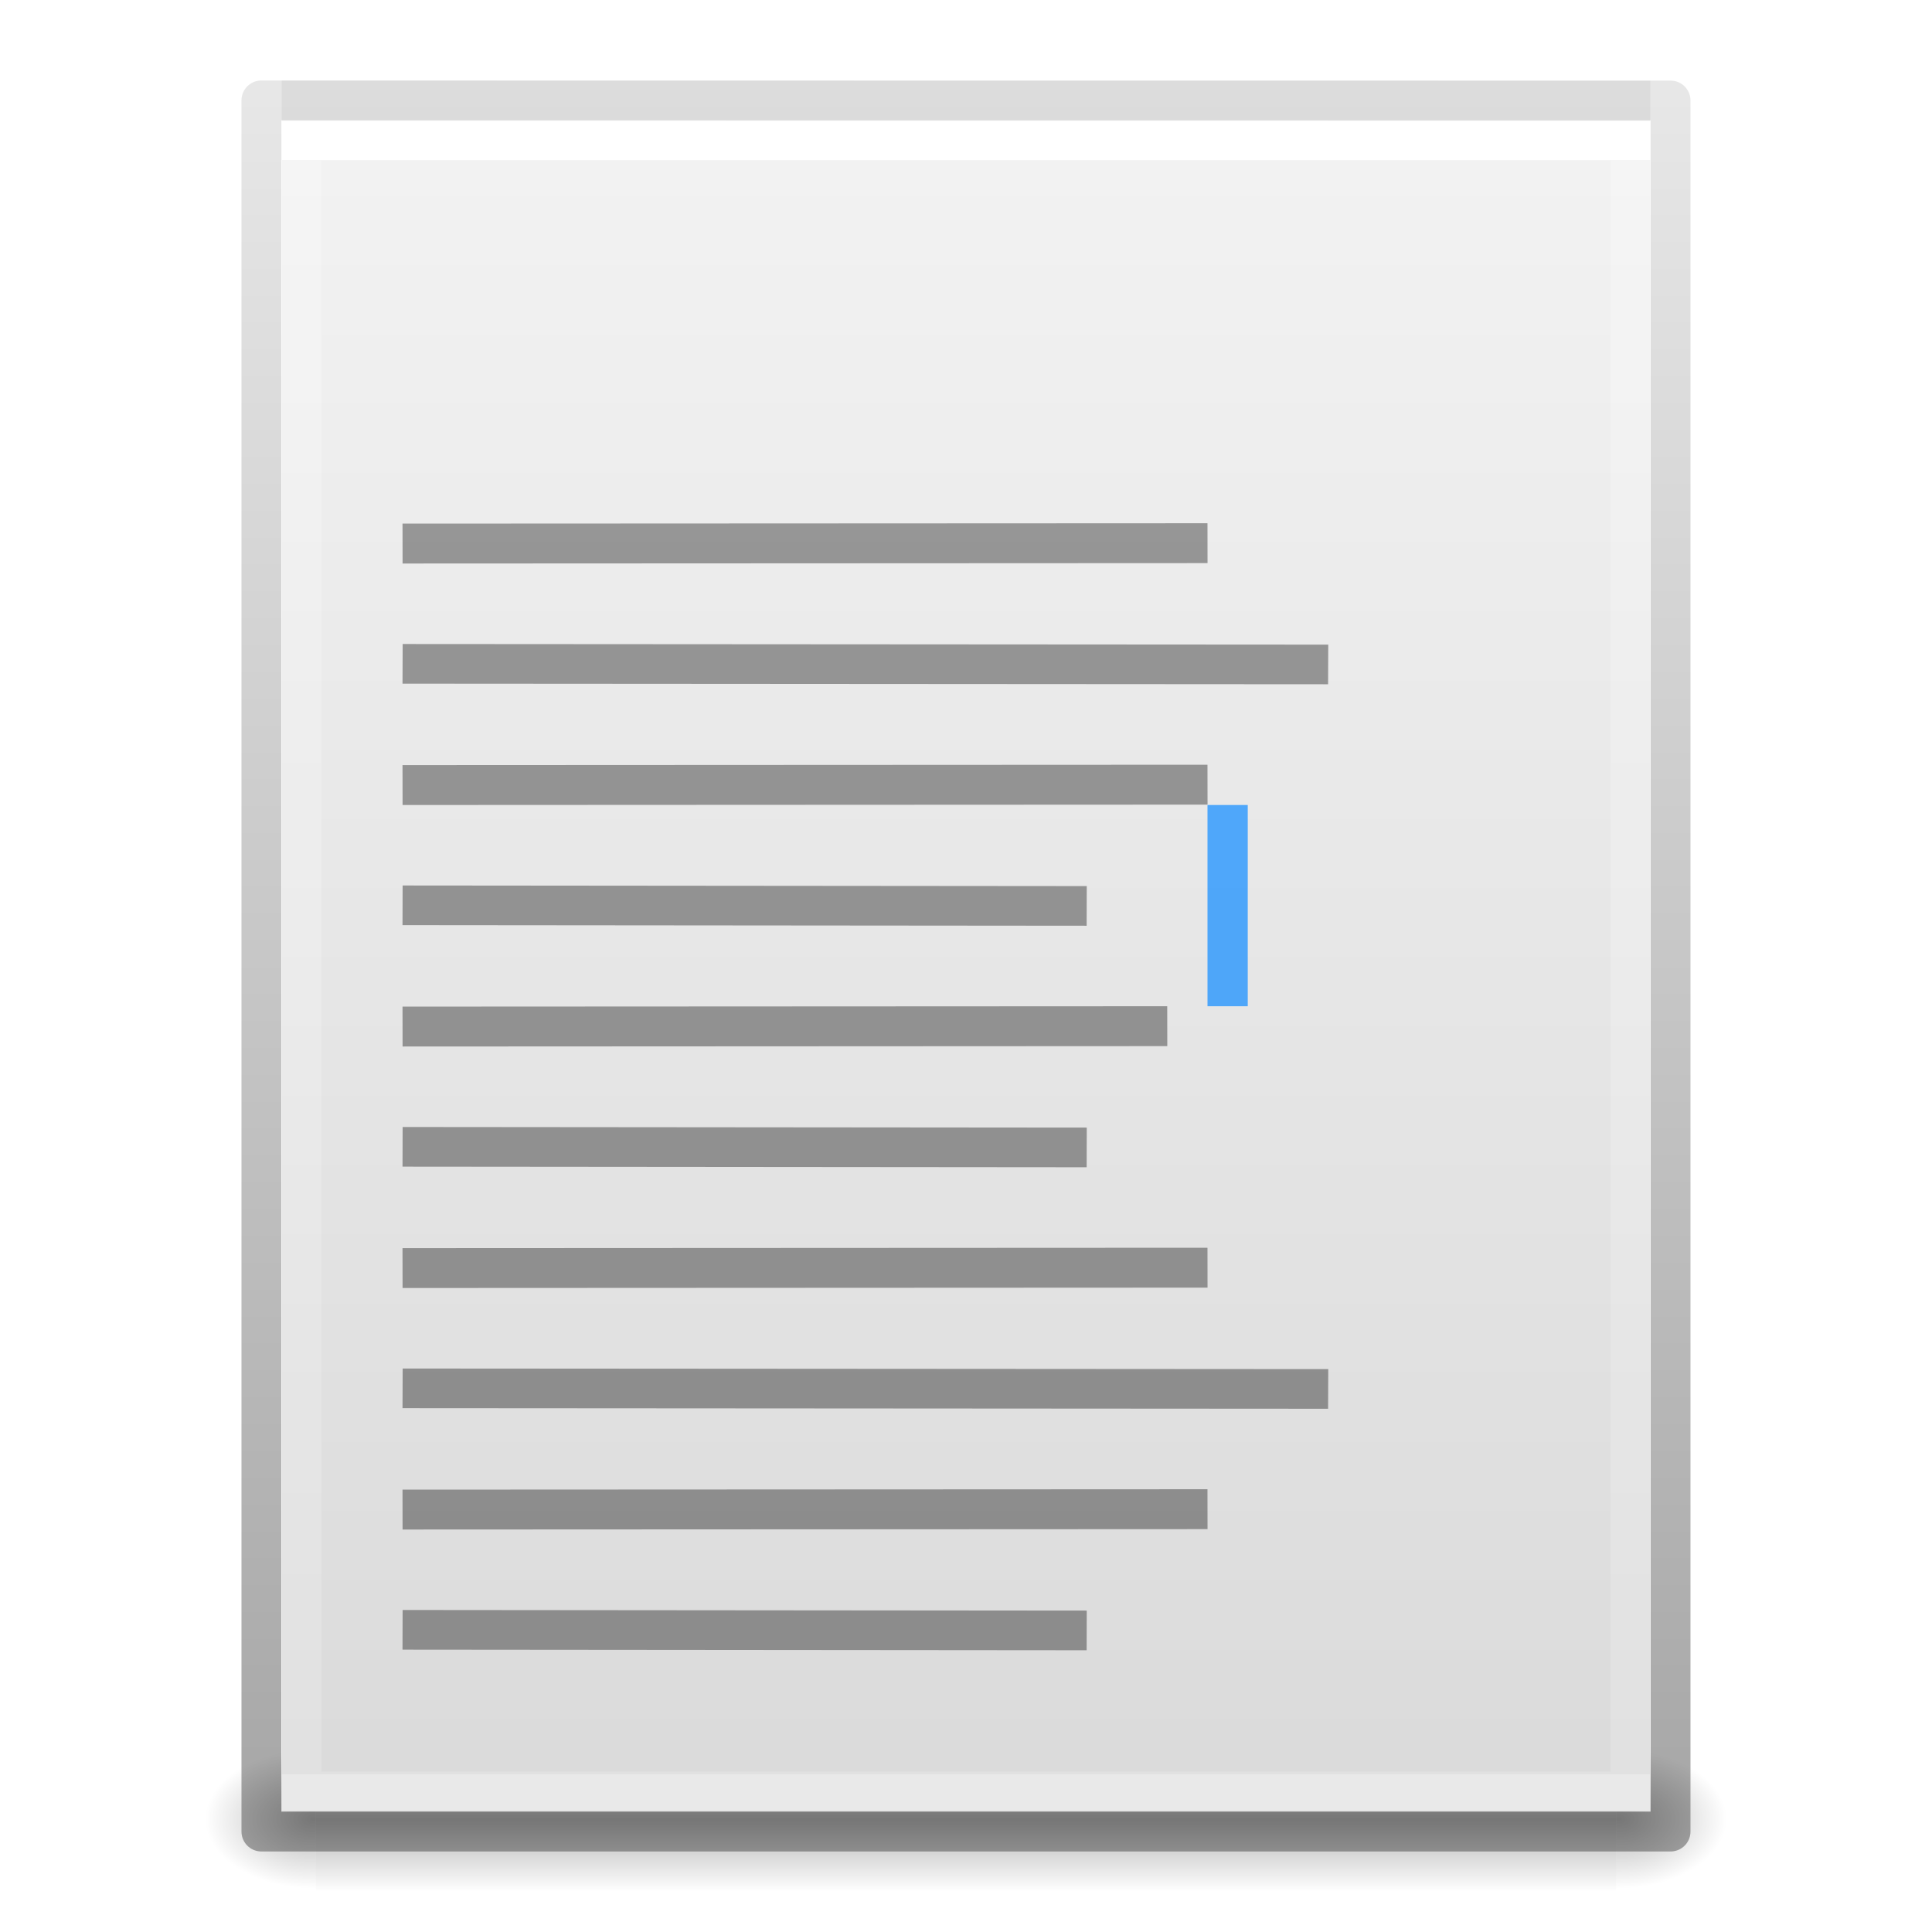
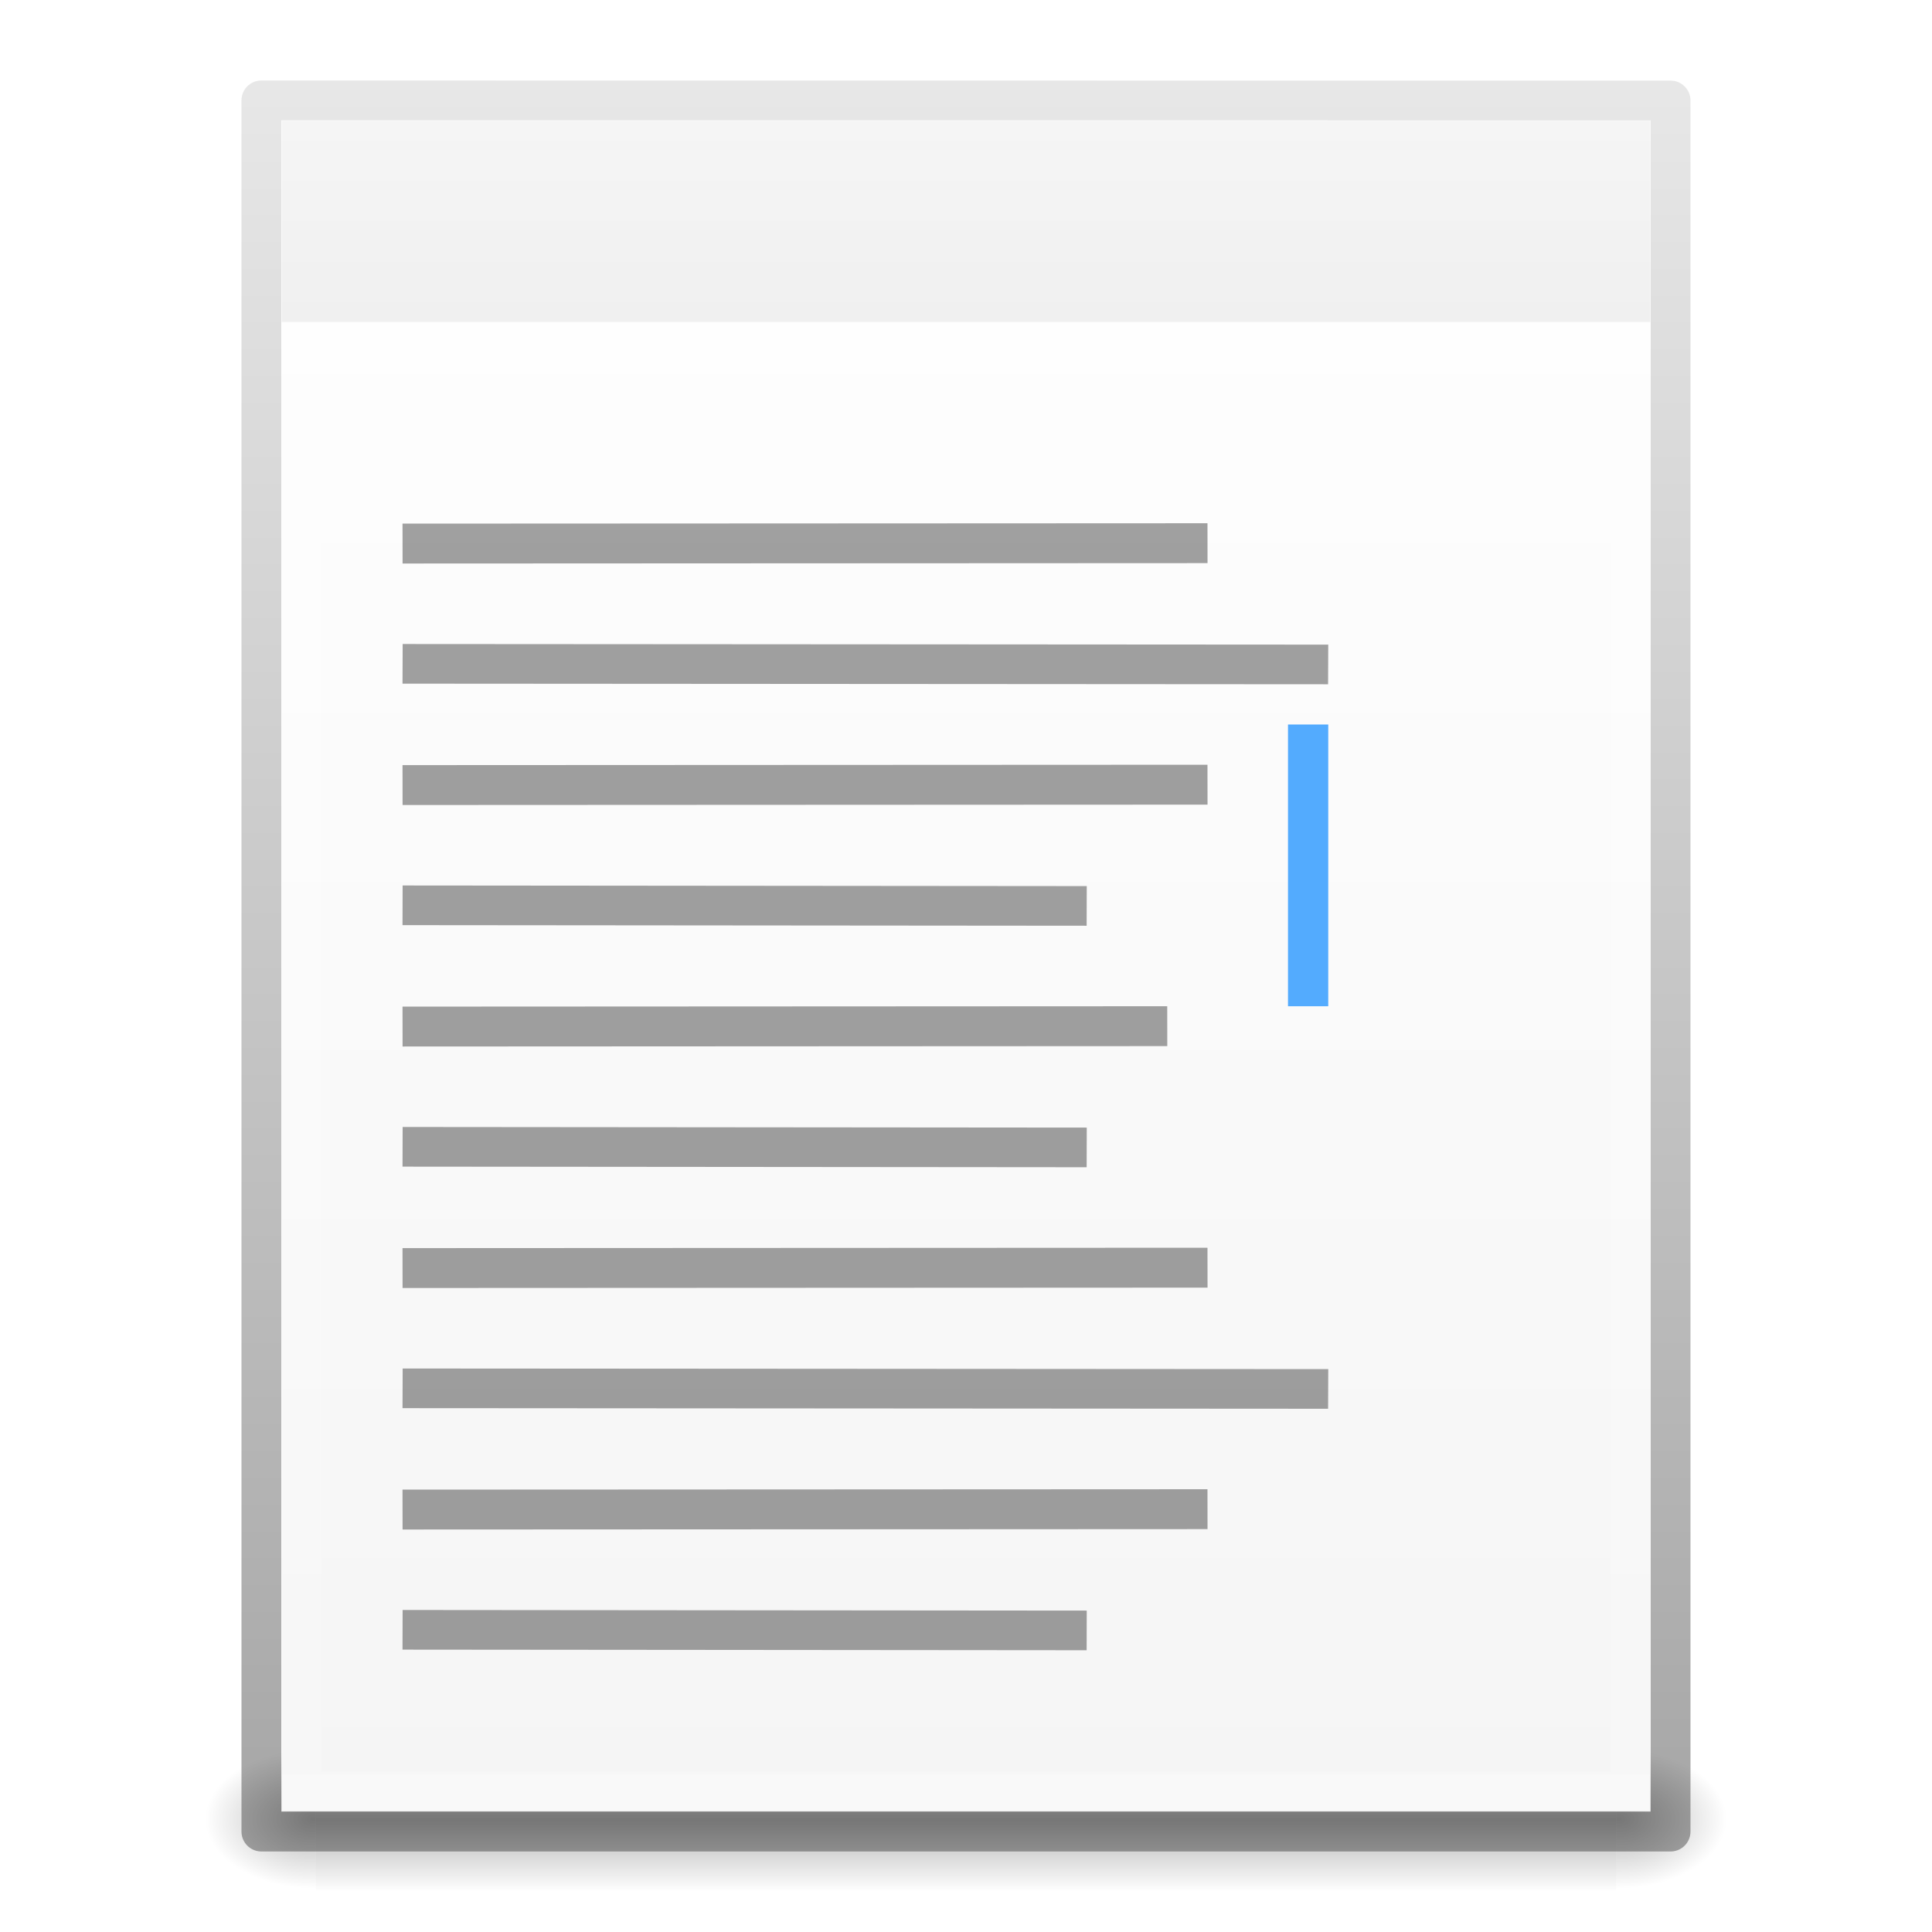
<svg xmlns="http://www.w3.org/2000/svg" xmlns:xlink="http://www.w3.org/1999/xlink" id="svg13986" height="48" width="48" version="1.1">
  <defs id="defs13988">
+     <linearGradient id="linearGradient4280">
+       <stop offset="0" style="stop-color:#f0f0f0;stop-opacity:1" id="stop4282" />
+       <stop offset="1" style="stop-color:#f5f5f5;stop-opacity:1" id="stop4284" />
+     </linearGradient>
+     <linearGradient id="linearGradient4266">
+       <stop offset="0" style="stop-color:#ffffff;stop-opacity:1" id="stop4268" />
+       <stop offset="1" style="stop-color:#f5f5f5;stop-opacity:1" id="stop4270" />
+     </linearGradient>
    <linearGradient id="linearGradient5540">
      <stop offset="0" style="stop-color:#000000;stop-opacity:0.336" id="stop5542" />
      <stop offset="1" style="stop-color:#000000;stop-opacity:0.09" id="stop5544" />
    </linearGradient>
    <linearGradient id="linearGradient4253">
      <stop id="stop4255" style="stop-color:#ffffff;stop-opacity:1" offset="0" />
      <stop id="stop4257" style="stop-color:#ffffff;stop-opacity:0.474" offset="0.185" />
      <stop id="stop4259" style="stop-color:#ffffff;stop-opacity:0.157" offset="0.951" />
      <stop id="stop4261" style="stop-color:#ffffff;stop-opacity:0.392" offset="1" />
    </linearGradient>
    <linearGradient id="linearGradient5739">
      <stop id="stop5741" style="stop-color:#ffeeaa;stop-opacity:1" offset="0" />
      <stop id="stop5745" style="stop-color:#ffd42a;stop-opacity:1" offset="1" />
    </linearGradient>
    <linearGradient id="linearGradient5391">
      <stop id="stop5393" style="stop-color:#d5d5d5;stop-opacity:1" offset="0" />
      <stop id="stop5395" style="stop-color:#ffffff;stop-opacity:0.235" offset="0.063" />
      <stop id="stop5397" style="stop-color:#ffffff;stop-opacity:0.157" offset="0.951" />
      <stop id="stop5399" style="stop-color:#d6d6d6;stop-opacity:0.392" offset="1" />
    </linearGradient>
    <linearGradient id="linearGradient4431">
      <stop offset="0" style="stop-color:#d4aa00;stop-opacity:1" id="stop4579" />
      <stop offset="1" style="stop-color:#aa8800;stop-opacity:1" id="stop4581" />
    </linearGradient>
    <linearGradient id="linearGradient4583">
      <stop id="stop4433" style="stop-color:#828282;stop-opacity:1" offset="0" />
      <stop id="stop4435" style="stop-color:#cecece;stop-opacity:1" offset="1" />
    </linearGradient>
    <linearGradient id="linearGradient27416-1-2">
      <stop offset="0" style="stop-color:#55c1ec;stop-opacity:1" id="stop27420-2-0" />
      <stop offset="1" style="stop-color:#3689e6;stop-opacity:1" id="stop27422-3-5" />
    </linearGradient>
    <linearGradient id="linearGradient3924-2-2-5-8">
      <stop offset="0" style="stop-color:#ffffff;stop-opacity:1" id="stop3926-9-4-9-6" />
      <stop offset="0.063" style="stop-color:#ffffff;stop-opacity:0.235" id="stop3928-9-8-6-5" />
      <stop offset="0.951" style="stop-color:#ffffff;stop-opacity:0.157" id="stop3930-3-5-1-7" />
      <stop offset="1" style="stop-color:#ffffff;stop-opacity:0.392" id="stop3932-8-0-4-8" />
    </linearGradient>
    <radialGradient gradientTransform="matrix(2.003784,0,0,1.4,27.98813,-17.4)" gradientUnits="userSpaceOnUse" xlink:href="#linearGradient3688-166-749-4-0-3-8" id="radialGradient3337-2-2" fy="43.5" fx="4.993" r="2.5" cy="43.5" cx="4.993" />
    <linearGradient id="linearGradient3688-166-749-4-0-3-8">
      <stop offset="0" style="stop-color:#181818;stop-opacity:1" id="stop2883-4-0-1-8" />
      <stop offset="1" style="stop-color:#181818;stop-opacity:0" id="stop2885-9-2-9-6" />
    </linearGradient>
    <radialGradient gradientTransform="matrix(2.003784,0,0,1.4,-20.01187,-104.4)" gradientUnits="userSpaceOnUse" xlink:href="#linearGradient3688-464-309-9-2-4-2" id="radialGradient3339-1-4" fy="43.5" fx="4.993" r="2.5" cy="43.5" cx="4.993" />
    <linearGradient id="linearGradient3688-464-309-9-2-4-2">
      <stop offset="0" style="stop-color:#181818;stop-opacity:1" id="stop2889-7-9-6-9" />
      <stop offset="1" style="stop-color:#181818;stop-opacity:0" id="stop2891-6-6-1-7" />
    </linearGradient>
    <linearGradient id="linearGradient3702-501-757-8-4-1-1">
      <stop offset="0" style="stop-color:#181818;stop-opacity:0" id="stop2895-8-9-9-1" />
      <stop offset="0.5" style="stop-color:#181818;stop-opacity:1" id="stop2897-7-8-7-7" />
      <stop offset="1" style="stop-color:#181818;stop-opacity:0" id="stop2899-4-5-1-5" />
    </linearGradient>
    <linearGradient gradientUnits="userSpaceOnUse" xlink:href="#linearGradient3702-501-757-8-4-1-1" id="linearGradient13984" y2="39.999" x2="25.058" y1="47.028" x1="25.058" />
    <linearGradient id="linearGradient4632-92-3-0-8-1">
      <stop offset="0" style="stop-color:#fafafa;stop-opacity:1" id="stop4634-68-8-0-2-9" />
      <stop offset="1" style="stop-color:#e1e1e1;stop-opacity:1" id="stop4636-8-21-7-1-4" />
    </linearGradient>
    <linearGradient id="linearGradient4215-8-4-07-7">
      <stop style="stop-color:#e9e9e9;stop-opacity:1;" offset="0" id="stop4217-1-2-1-2" />
      <stop style="stop-color:#ffffff;stop-opacity:1;" offset="1" id="stop4219-3-4-0-96" />
    </linearGradient>
    <linearGradient id="linearGradient4011-9-9-70-61-7">
      <stop id="stop4013-5-4-3-8-3" style="stop-color:#ffffff;stop-opacity:1;" offset="0" />
      <stop offset="0.508" style="stop-color:#ffffff;stop-opacity:0.235;" id="stop4015-1-5-70-9-5" />
      <stop id="stop4017-7-0-13-0-1" style="stop-color:#ffffff;stop-opacity:0.157;" offset="0.835" />
      <stop id="stop4019-1-12-7-0-7" style="stop-color:#ffffff;stop-opacity:0.392;" offset="1" />
    </linearGradient>
    <linearGradient y2="55.053" x2="30.271" y1="10.029" x1="30.271" gradientTransform="matrix(1.111111,0,0,1.25,-3.555556,-7.999999)" gradientUnits="userSpaceOnUse" id="linearGradient3643" xlink:href="#linearGradient27416-1-2" />
    <linearGradient y2="43" x2="24" y1="5" x1="24" gradientTransform="matrix(1.063349,0,0,1.063106,-1.250238,-0.349779)" gradientUnits="userSpaceOnUse" id="linearGradient3647" xlink:href="#linearGradient5391" />
    <radialGradient r="27.5" fy="4.342" fx="32" cy="4.342" cx="32" gradientTransform="matrix(0,1.732752,-1.732752,0,31.52342,-52.37697)" gradientUnits="userSpaceOnUse" id="radialGradient3651" xlink:href="#linearGradient4632-92-3-0-8-1" />
    <linearGradient y2="44.341" x2="71.204" y1="6.238" x1="71.204" gradientTransform="matrix(-0.4594594,0,0,0.4594594,74.9585,20.34952)" gradientUnits="userSpaceOnUse" id="linearGradient3659" xlink:href="#linearGradient4011-9-9-70-61-7" />
    <linearGradient y2="8.093" x2="38.977" y1="59.968" x1="38.977" gradientTransform="matrix(-0.3725435,0,0,0.3725435,53.92125,19.33366)" gradientUnits="userSpaceOnUse" id="linearGradient3662" xlink:href="#linearGradient4215-8-4-07-7" />
    <radialGradient cx="62.625" cy="4.625" r="10.625" fx="62.625" fy="4.625" id="radialGradient3384-6-7" xlink:href="#linearGradient23419" gradientUnits="userSpaceOnUse" gradientTransform="matrix(0.3173066,0,0,0.09065887,175.3564,59.95077)" />
    <linearGradient id="linearGradient23419">
      <stop id="stop23421" style="stop-color:#000000;stop-opacity:1" offset="0" />
      <stop id="stop23423" style="stop-color:#000000;stop-opacity:0" offset="1" />
    </linearGradient>
    <radialGradient cx="62.625" cy="4.625" r="10.625" fx="62.625" fy="4.625" id="radialGradient3384-6-7-7" xlink:href="#linearGradient23419" gradientUnits="userSpaceOnUse" gradientTransform="matrix(0.3173066,0,0,0.09065887,175.3564,59.95077)" />
    <radialGradient cx="4.993" cy="43.5" r="2.5" fx="4.993" fy="43.5" id="radialGradient3013" xlink:href="#linearGradient3688-166-749-4-0-3-8" gradientUnits="userSpaceOnUse" gradientTransform="matrix(2.003784,0,0,1.4,27.98813,-17.4)" />
    <radialGradient cx="4.993" cy="43.5" r="2.5" fx="4.993" fy="43.5" id="radialGradient3015" xlink:href="#linearGradient3688-166-749-4-0-3-8" gradientUnits="userSpaceOnUse" gradientTransform="matrix(2.003784,0,0,1.4,-20.01187,-104.4)" />
    <linearGradient x1="25.058" y1="47.028" x2="25.058" y2="39.999" id="linearGradient4387" xlink:href="#linearGradient3702-501-757-8-4-1-1" gradientUnits="userSpaceOnUse" />
    <linearGradient xlink:href="#linearGradient4011-9-9-70-61-7" id="linearGradient3590" gradientUnits="userSpaceOnUse" gradientTransform="matrix(-0.2972972,0,0,0.2972972,52.32618,17.46136)" x1="71.204" y1="6.238" x2="71.204" y2="44.341" />
    <linearGradient xlink:href="#linearGradient4215-8-4-07-7" id="linearGradient3593" gradientUnits="userSpaceOnUse" gradientTransform="matrix(-0.254902,0,0,0.254902,39.15686,16.33333)" x1="38.977" y1="59.968" x2="38.977" y2="8.093" />
    <linearGradient xlink:href="#linearGradient23419" id="linearGradient3847" gradientUnits="userSpaceOnUse" gradientTransform="matrix(0.8074983,0,0,0.833744,106.8767,-0.0698511)" x1="-95.838" y1="54.2" x2="-95.838" y2="5.176" />
    <linearGradient xlink:href="#linearGradient3924-2-2-5-8" id="linearGradient3850" gradientUnits="userSpaceOnUse" gradientTransform="translate(4e-6,1.000006)" x1="24" y1="5" x2="24" y2="43" />
    <linearGradient xlink:href="#linearGradient27416-1-2" id="linearGradient3853" gradientUnits="userSpaceOnUse" gradientTransform="matrix(0.7878787,0,0,0.8863636,-1.212111,-3.363642)" x1="30.271" y1="10.029" x2="30.271" y2="55.053" />
    <radialGradient xlink:href="#linearGradient4632-92-3-0-8-1" id="radialGradient3857" gradientUnits="userSpaceOnUse" gradientTransform="matrix(0,1.625792,-1.625792,0,31.05905,-46.13457)" cx="32" cy="4.342" fx="32" fy="4.342" r="27.5" />
    <radialGradient cx="4.993" cy="43.5" r="2.5" fx="4.993" fy="43.5" id="radialGradient3337-2-2-2" xlink:href="#linearGradient3688-166-749-4-0-3-8" gradientUnits="userSpaceOnUse" gradientTransform="matrix(2.003784,0,0,1.4,27.98813,-17.4)" />
    <radialGradient cx="4.993" cy="43.5" r="2.5" fx="4.993" fy="43.5" id="radialGradient3339-1-4-8" xlink:href="#linearGradient3688-166-749-4-0-3-8" gradientUnits="userSpaceOnUse" gradientTransform="matrix(2.003784,0,0,1.4,-20.01187,-104.4)" />
    <linearGradient x1="25.058" y1="47.028" x2="25.058" y2="39.999" id="linearGradient4512" xlink:href="#linearGradient3702-501-757-8-4-1-1" gradientUnits="userSpaceOnUse" />
    <linearGradient xlink:href="#linearGradient27416-1-2" id="linearGradient4514" gradientUnits="userSpaceOnUse" gradientTransform="matrix(1.111111,0,0,1.25,-3.555556,-7.999999)" x1="30.271" y1="10.029" x2="30.271" y2="55.053" />
    <linearGradient xlink:href="#linearGradient3924-2-2-5-8" id="linearGradient4516" gradientUnits="userSpaceOnUse" gradientTransform="matrix(1.432432,0,0,1.436283,-2.378381,-2.470778)" x1="24" y1="5" x2="24" y2="43" />
    <radialGradient xlink:href="#linearGradient4632-92-3-0-8-1" id="radialGradient3651-7" gradientUnits="userSpaceOnUse" gradientTransform="matrix(1.0056172e-8,2.310336,-2.310336,1.0056172e-8,42.03128,-69.08596)" cx="32" cy="4.342" fx="32" fy="4.342" r="27.5" />
    <linearGradient xlink:href="#linearGradient4011-9-9-70-61-7" id="linearGradient4519" gradientUnits="userSpaceOnUse" gradientTransform="matrix(-0.4594594,0,0,0.4594594,74.9585,20.34952)" x1="71.204" y1="6.238" x2="71.204" y2="44.341" />
    <linearGradient xlink:href="#linearGradient4215-8-4-07-7" id="linearGradient4521" gradientUnits="userSpaceOnUse" gradientTransform="matrix(-0.3725435,0,0,0.3725435,53.92125,19.33366)" x1="38.977" y1="59.968" x2="38.977" y2="8.093" />
    <radialGradient gradientTransform="matrix(0.3173066,0,0,0.09065887,175.3564,59.95077)" gradientUnits="userSpaceOnUse" xlink:href="#linearGradient23419" id="radialGradient3384-6-7-3" fy="4.625" fx="62.625" r="10.625" cy="4.625" cx="62.625" />
    <radialGradient gradientTransform="matrix(0.3173066,0,0,0.09065887,175.3564,59.95077)" gradientUnits="userSpaceOnUse" xlink:href="#linearGradient23419" id="radialGradient3384-6-7-7-2" fy="4.625" fx="62.625" r="10.625" cy="4.625" cx="62.625" />
    <radialGradient gradientTransform="matrix(2.003784,0,0,1.4,27.98813,-17.4)" gradientUnits="userSpaceOnUse" xlink:href="#linearGradient3688-166-749-4-0-3-8" id="radialGradient3337-2-2-6" fy="43.5" fx="4.993" r="2.5" cy="43.5" cx="4.993" />
    <radialGradient gradientTransform="matrix(2.003784,0,0,1.4,-20.01187,-104.4)" gradientUnits="userSpaceOnUse" xlink:href="#linearGradient3688-166-749-4-0-3-8" id="radialGradient3339-1-4-3" fy="43.5" fx="4.993" r="2.5" cy="43.5" cx="4.993" />
    <linearGradient xlink:href="#linearGradient5540" id="linearGradient3170" gradientUnits="userSpaceOnUse" gradientTransform="matrix(0.8077539,0,0,0.8746093,59.42151,-0.904764)" x1="-51.786" y1="50.786" x2="-51.786" y2="2.906" />
    <linearGradient xlink:href="#linearGradient3403" id="linearGradient3106" gradientUnits="userSpaceOnUse" gradientTransform="matrix(0.892207,0,0,1.108423,2.587036,-2.602148)" x1="24" y1="5.94" x2="24" y2="42.111" />
    <linearGradient id="linearGradient3403">
      <stop offset="0" style="stop-color:#ffffff;stop-opacity:1" id="stop3405" />
      <stop offset="0" style="stop-color:#ffffff;stop-opacity:0.235" id="stop3407" />
      <stop offset="1" style="stop-color:#ffffff;stop-opacity:0.157" id="stop3409" />
      <stop offset="1" style="stop-color:#ffffff;stop-opacity:0.392" id="stop3411" />
    </linearGradient>
    <linearGradient xlink:href="#linearGradient3600" id="linearGradient3109" gradientUnits="userSpaceOnUse" gradientTransform="matrix(0.9714264,0,0,0.9343194,0.6857669,-0.3570716)" x1="25.132" y1="0.985" x2="25.132" y2="47.013" />
    <linearGradient id="linearGradient3600">
      <stop id="stop3602" style="stop-color:#f4f4f4;stop-opacity:1" offset="0" />
      <stop id="stop3604" style="stop-color:#dbdbdb;stop-opacity:1" offset="1" />
    </linearGradient>
    <radialGradient xlink:href="#linearGradient23419" id="radialGradient3112" gradientUnits="userSpaceOnUse" gradientTransform="matrix(0.02289232,0,0,0.01470074,26.35371,38.03986)" cx="605.714" cy="486.648" fx="605.714" fy="486.648" r="117.143" />
    <radialGradient xlink:href="#linearGradient23419" id="radialGradient3115" gradientUnits="userSpaceOnUse" gradientTransform="matrix(-0.02289231,0,0,0.01470074,21.64629,38.03986)" cx="605.714" cy="486.648" fx="605.714" fy="486.648" r="117.143" />
    <linearGradient xlink:href="#linearGradient5048" id="linearGradient3118" gradientUnits="userSpaceOnUse" gradientTransform="matrix(0.06689349,0,0,0.01470074,-0.1772195,38.03983)" x1="302.857" y1="366.648" x2="302.857" y2="609.505" />
    <linearGradient id="linearGradient5048">
      <stop id="stop5050" style="stop-color:#000000;stop-opacity:0" offset="0" />
      <stop id="stop5056" style="stop-color:#000000;stop-opacity:1" offset="0.5" />
      <stop id="stop5052" style="stop-color:#000000;stop-opacity:0" offset="1" />
    </linearGradient>
+     <linearGradient xlink:href="#linearGradient4266" id="linearGradient4264" x1="25" y1="3" x2="25" y2="45" gradientUnits="userSpaceOnUse" />
+     <linearGradient xlink:href="#linearGradient4280" id="linearGradient4278" x1="25" y1="8" x2="25" y2="3" gradientUnits="userSpaceOnUse" />
  </defs>
  <g id="layer4-0" transform="matrix(0.9047486,0,0,0.9047486,-570.515,-691.5605)" />
  <g id="layer4-0-7" transform="matrix(0.9047486,0,0,0.9047486,-570.515,-684.3225)" />
  <g id="layer1-3" transform="matrix(0.9047486,0,0,0.9047486,-73.80799,-15.50334)" />
  <rect style="display:inline;overflow:visible;visibility:visible;opacity:0.3;fill:url(#linearGradient3118);fill-opacity:1;fill-rule:nonzero;stroke:none;stroke-width:0.997;marker:none" id="rect2879" y="43.43" x="7.85" height="3.57" width="32.3" />
  <path style="display:inline;overflow:visible;visibility:visible;opacity:0.3;fill:url(#radialGradient3115);fill-opacity:1;fill-rule:nonzero;stroke:none;stroke-width:0.997;marker:none" id="path2881" d="m 7.85,43.43 c 0,0 0,3.57 0,3.57 C 6.671,47.007 5,46.2 5,45.215 5,44.229 6.316,43.43 7.85,43.43 Z" />
  <path style="display:inline;overflow:visible;visibility:visible;opacity:0.3;fill:url(#radialGradient3112);fill-opacity:1;fill-rule:nonzero;stroke:none;stroke-width:0.997;marker:none" id="path2883" d="m 40.15,43.43 c 0,0 0,3.57 0,3.57 1.179,0.007 2.85,-0.8 2.85,-1.785 0,-0.985 -1.316,-1.785 -2.85,-1.785 z" />
-   <path style="display:inline;fill:url(#linearGradient3109);fill-opacity:1;stroke:none;stroke-width:1" id="path4160" d="m 7,2 c 7.791,0 34,0.003 34,0.003 L 41,45 c 0,0 -22.667,0 -34,0 0,-14.333 0,-28.667 0,-43 z" />
+   <path style="display:inline;fill:url(#linearGradient4264);fill-opacity:1;stroke:none;stroke-width:1" id="path4160" d="m 7,2 c 7.791,0 34,0.003 34,0.003 L 41,45 c 0,0 -22.667,0 -34,0 0,-14.333 0,-28.667 0,-43 z" />
  <path style="fill:none;stroke:url(#linearGradient3106);stroke-width:0.988;stroke-linecap:round;stroke-linejoin:miter;stroke-miterlimit:4;stroke-dasharray:none;stroke-dashoffset:0;stroke-opacity:1" id="rect6741-1" d="M 40.506,44.506 H 7.494 V 3.494 H 40.506 Z" />
  <path style="display:inline;fill:none;stroke:url(#linearGradient3170);stroke-width:0.989;stroke-linecap:butt;stroke-linejoin:round;stroke-miterlimit:4;stroke-dasharray:none;stroke-dashoffset:0;stroke-opacity:1" id="path4160-6-1" d="m 6.494,2.494 c 8.023,0 35.011,0.003 35.011,0.003 l 3.7e-5,43.008 c 0,0 -23.341,0 -35.011,0 0,-14.337 0,-28.674 0,-43.011 z" />
  <rect style="opacity:0.368;fill:#000000;fill-opacity:1;fill-rule:nonzero;stroke:none;stroke-width:0.995;stroke-opacity:0.346" id="rect5722" width="19.999" height="0.991" x="9.981" y="13.014" ry="0" transform="matrix(0.9999999,-4.7343328e-4,0.00149373,0.9999989,0,0)" />
  <rect style="opacity:0.368;fill:#000000;fill-opacity:1;fill-rule:nonzero;stroke:none;stroke-width:0.973;stroke-opacity:0.346" id="rect5722-4" width="22.996" height="0.985" x="10.068" y="15.994" ry="0" transform="matrix(0.9999998,6.5118236e-4,-0.00399329,0.999992,0,0)" />
  <rect style="opacity:0.368;fill:#000000;fill-opacity:1;fill-rule:nonzero;stroke:none;stroke-width:0.986;stroke-opacity:0.346" id="rect5722-3" width="19.999" height="0.991" x="9.972" y="19.014" ry="0" transform="matrix(0.9999999,-4.7343482e-4,0.00149372,0.9999989,0,0)" />
  <rect style="opacity:0.368;fill:#000000;fill-opacity:1;fill-rule:nonzero;stroke:none;stroke-width:1.037;stroke-opacity:0.346" id="rect5722-4-6" width="16.997" height="0.985" x="10.068" y="21.991" ry="0" transform="matrix(0.9999996,8.8101603e-4,-0.00295157,0.9999956,0,0)" />
  <rect style="opacity:0.368;fill:#000000;fill-opacity:1;fill-rule:nonzero;stroke:none;stroke-width:0.991;stroke-opacity:0.346" id="rect5722-7" width="18.999" height="0.991" x="9.965" y="25.014" ry="0" transform="matrix(0.9999999,-4.983523e-4,0.00141905,0.999999,0,0)" />
  <rect style="opacity:0.368;fill:#000000;fill-opacity:1;fill-rule:nonzero;stroke:none;stroke-width:0.997;stroke-opacity:0.346" id="rect5722-4-5" width="16.997" height="0.985" x="10.086" y="27.991" ry="0" transform="matrix(0.9999996,8.8102211e-4,-0.00295156,0.9999956,0,0)" />
-   <rect style="opacity:0.764;fill:#1f92ff;fill-opacity:1;stroke:none;stroke-width:1.259;stroke-opacity:0.392" id="rect4268" width="1" height="5" x="30" y="20" />
+   <rect style="opacity:0.764;fill:#1f92ff;fill-opacity:1;stroke:none;stroke-width:1.259;stroke-opacity:0.392" id="rect4268" width="1" height="7" x="32" y="18" />
  <rect style="opacity:0.368;fill:#000000;fill-opacity:1;fill-rule:nonzero;stroke:none;stroke-width:0.995;stroke-opacity:0.346" id="rect5722-36" width="19.999" height="0.991" x="9.954" y="31.014" ry="0" transform="matrix(0.9999999,-4.7343328e-4,0.00149373,0.9999989,0,0)" />
  <rect style="opacity:0.368;fill:#000000;fill-opacity:1;fill-rule:nonzero;stroke:none;stroke-width:0.973;stroke-opacity:0.346" id="rect5722-4-7" width="22.996" height="0.985" x="10.14" y="33.994" ry="0" transform="matrix(0.9999998,6.5118236e-4,-0.00399329,0.999992,0,0)" />
  <rect style="opacity:0.368;fill:#000000;fill-opacity:1;fill-rule:nonzero;stroke:none;stroke-width:0.986;stroke-opacity:0.346" id="rect5722-3-5" width="19.999" height="0.991" x="9.945" y="37.014" ry="0" transform="matrix(0.9999999,-4.7343482e-4,0.00149373,0.9999989,0,0)" />
  <rect style="opacity:0.368;fill:#000000;fill-opacity:1;fill-rule:nonzero;stroke:none;stroke-width:1.037;stroke-opacity:0.346" id="rect5722-4-6-3" width="16.997" height="0.985" x="10.121" y="39.991" ry="0" transform="matrix(0.9999996,8.81016e-4,-0.00295157,0.9999956,0,0)" />
+   <rect style="fill:url(#linearGradient4278);fill-opacity:1;stroke:none;stroke-opacity:1" id="rect4256" width="34" height="5" x="7" y="3" />
</svg>
